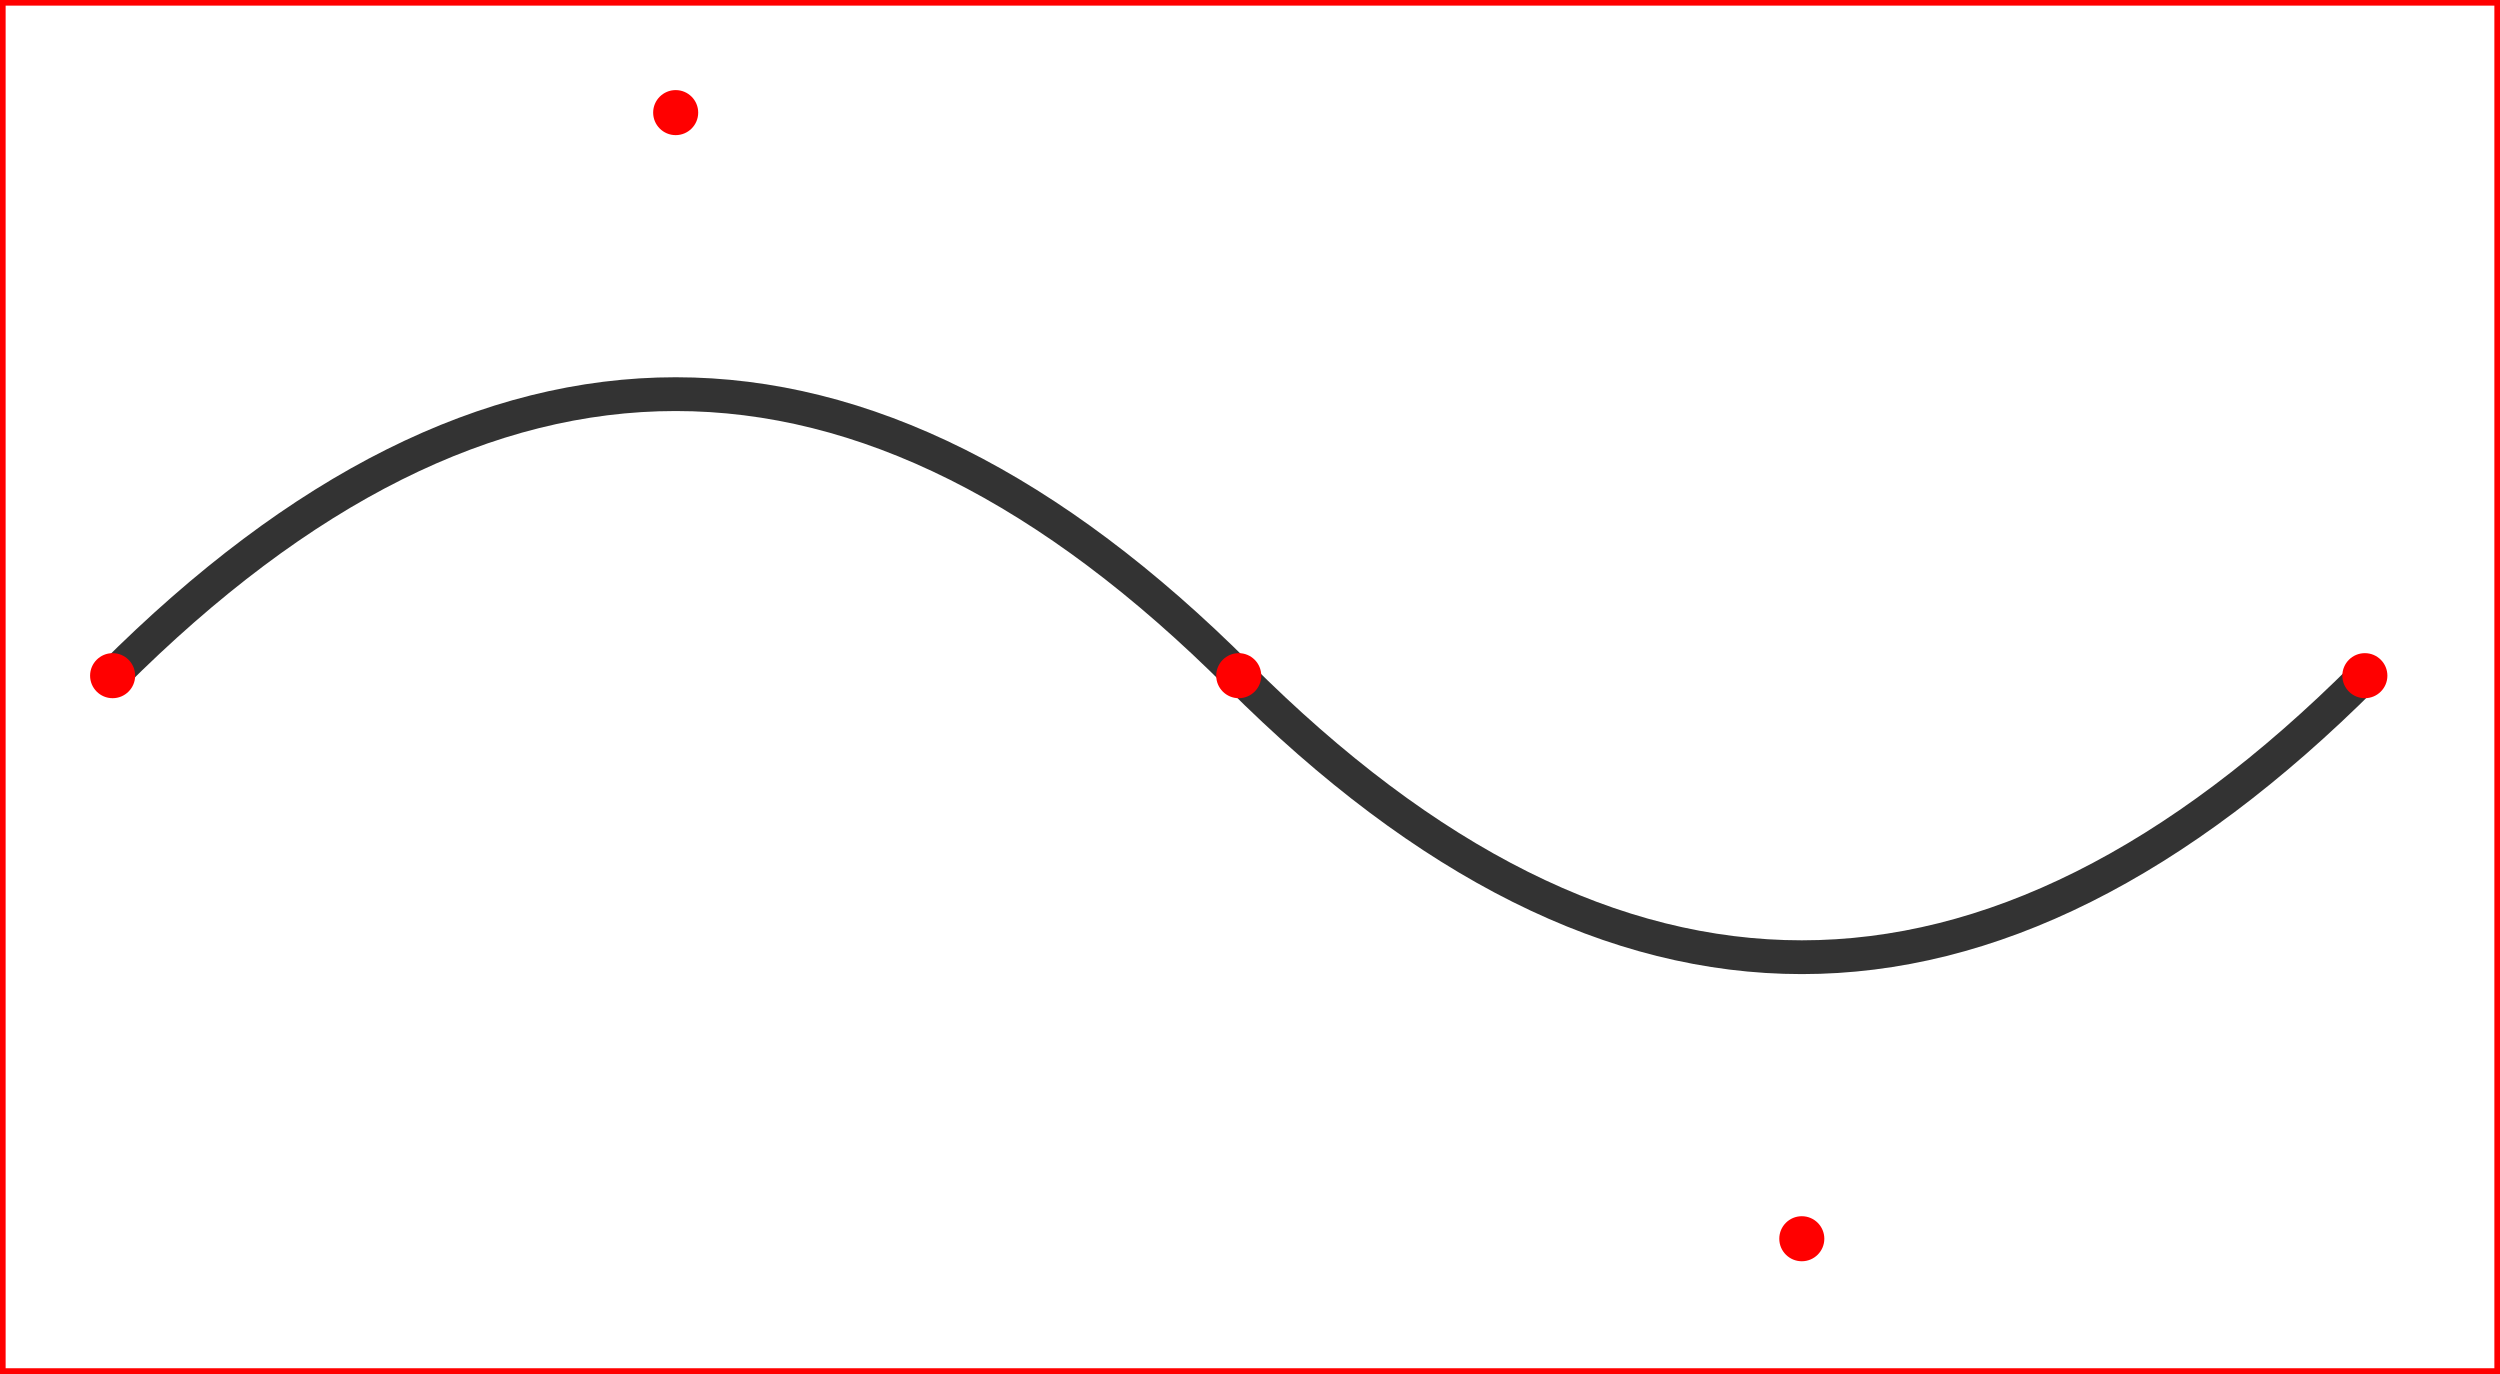
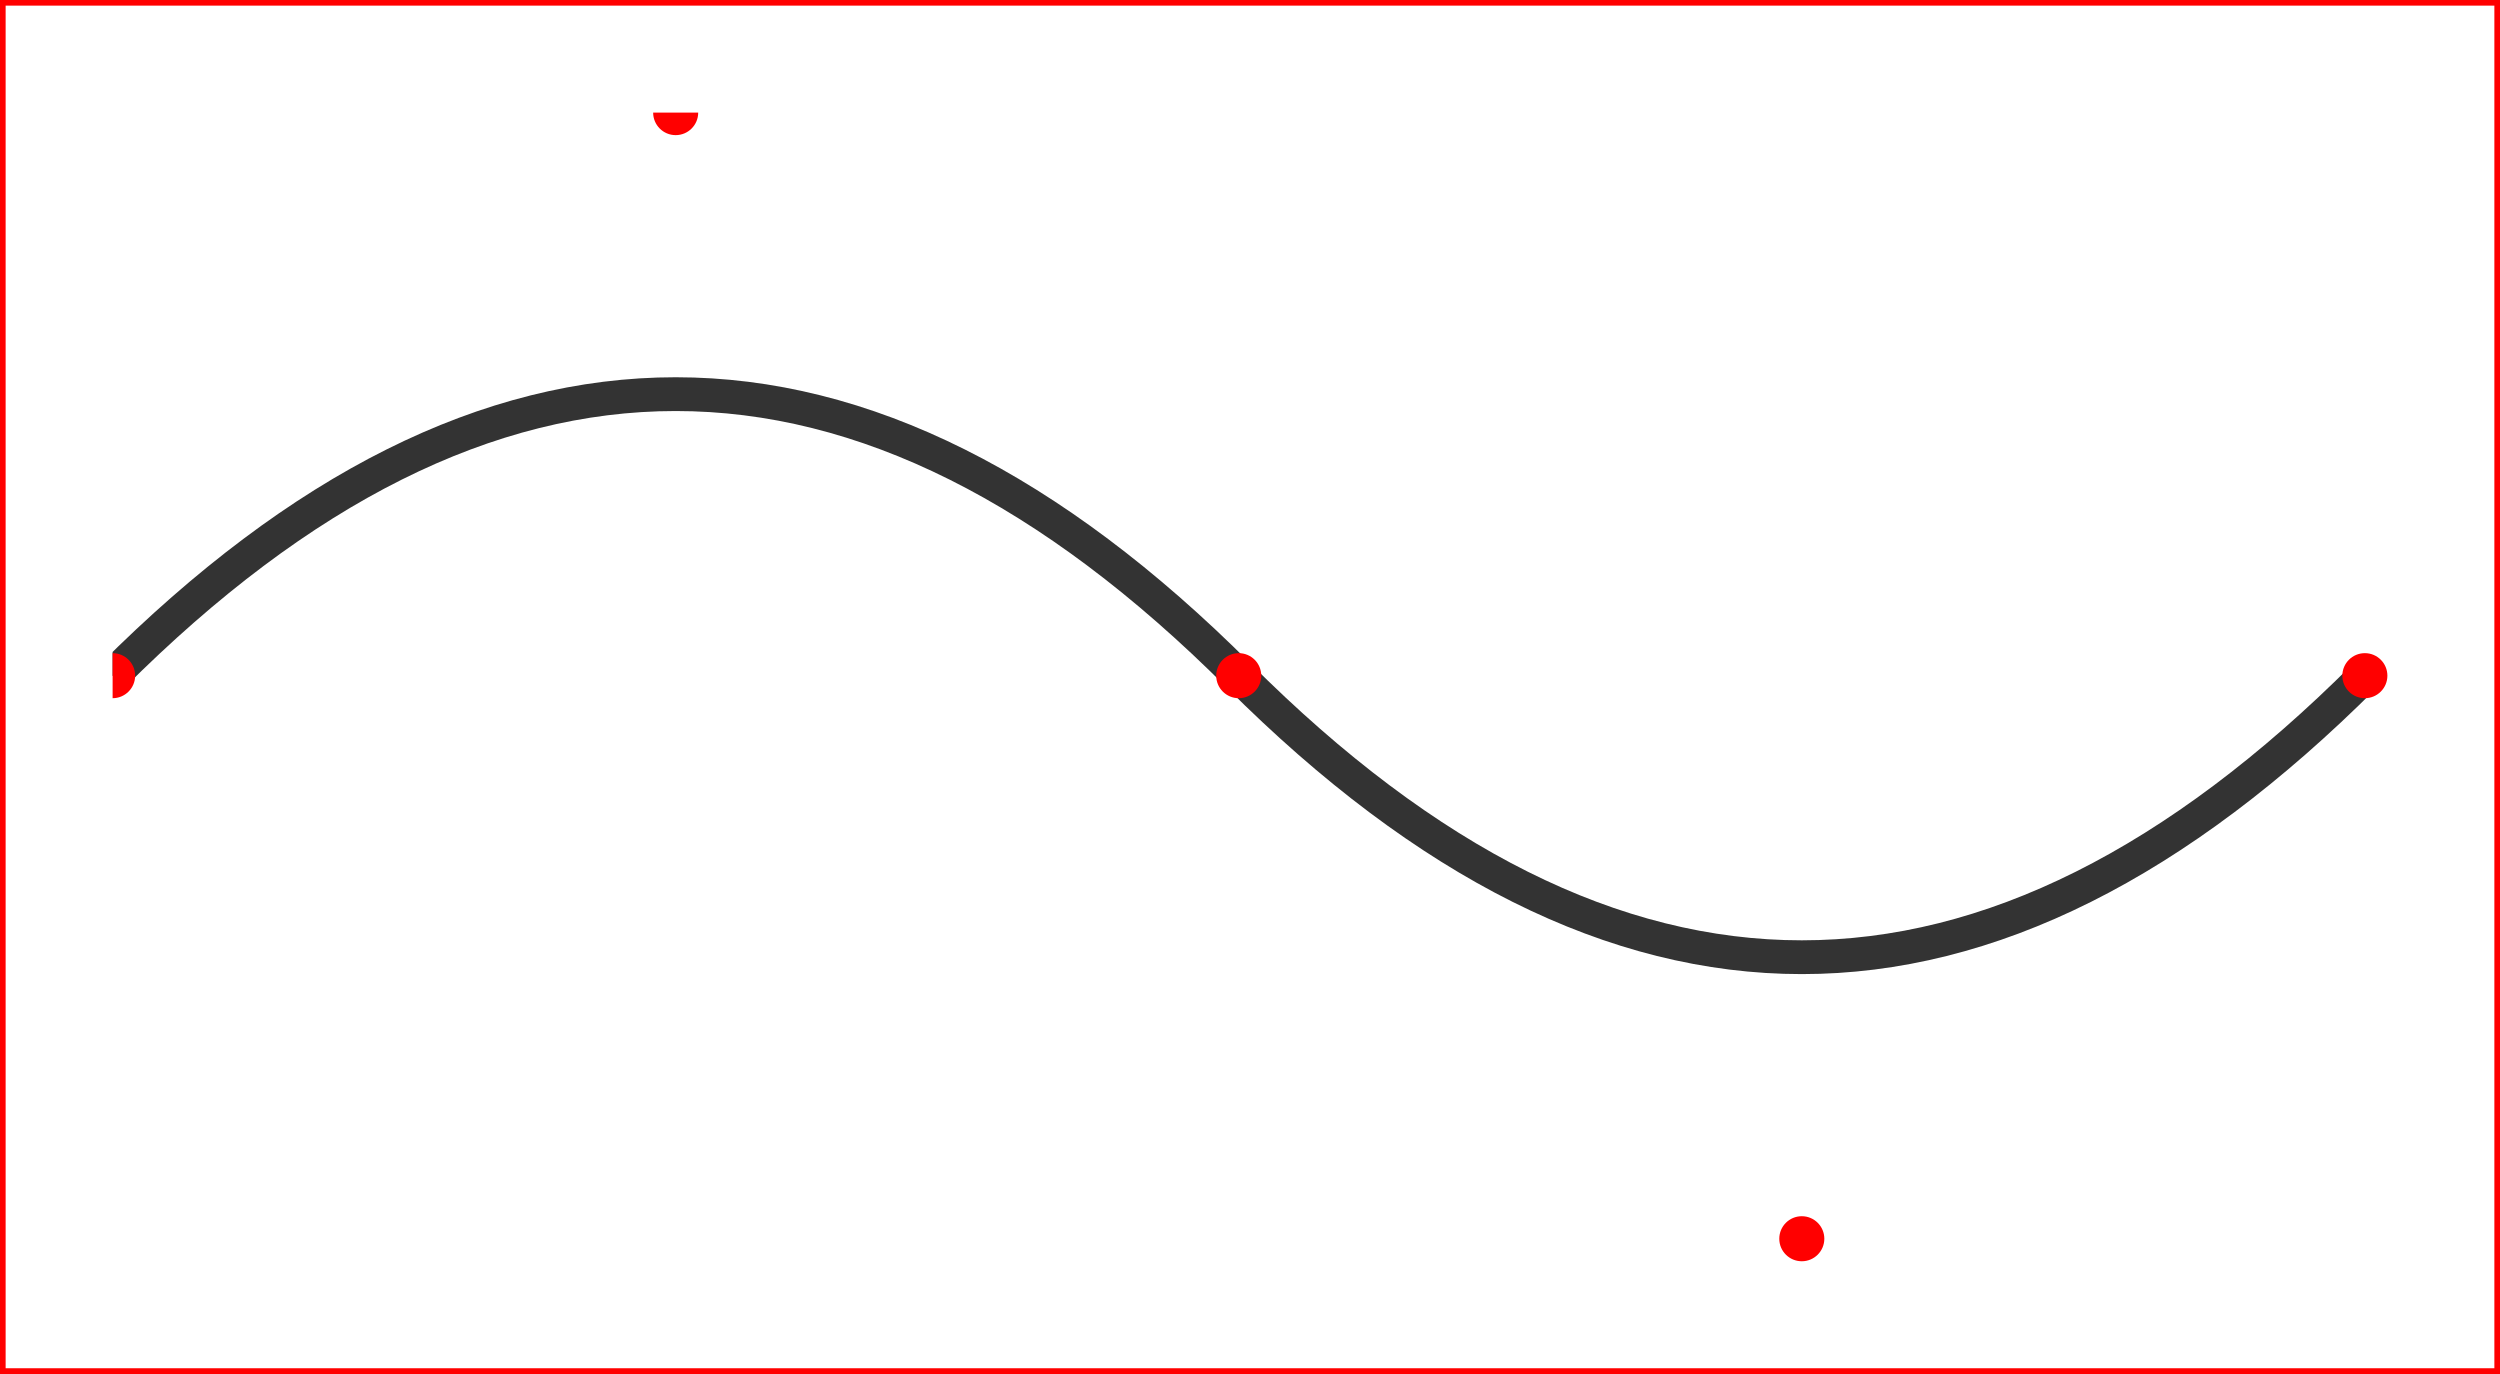
- <svg xmlns="http://www.w3.org/2000/svg" version="1.1" width="222" height="122">
+ <svg xmlns="http://www.w3.org/2000/svg" xmlns:xlink="http://www.w3.org/1999/xlink" version="1.1" width="222" height="122">
  <rect width="222" height="122" stroke-width="1" stroke="red" fill="white" />
-   <path fill="none" stroke="#333333" stroke-width="3" stroke-linejoin="round" d="            M10,60            q50,-50 100,0            q50,50 100,0           " />
-   <circle cx="10" cy="60" r="2" fill="red" />
-   <circle cx="60" cy="10" r="2" fill="red" />
-   <circle cx="110" cy="60" r="2" fill="red" />
-   <circle cx="160" cy="110" r="2" fill="red" />
-   <circle cx="210" cy="60" r="2" fill="red" />
+   <defs>
+     <path id="s1" d="              M0,50              q50,-50 100,0              q50,50 100,0             " />
+     <circle id="s3" cx="0" cy="50" r="2" />
+     <circle id="s4" cx="50" cy="0" r="2" />
+     <circle id="s5" cx="100" cy="50" r="2" />
+     <circle id="s6" cx="150" cy="100" r="2" />
+     <circle id="s7" cx="200" cy="50" r="2" />
+   </defs>
+   <symbol id="default">
+     <use xlink:href="#s1" fill="white" stroke-width="3" stroke="#333333" />
+     <use xlink:href="#s3" fill="red" />
+     <use xlink:href="#s4" fill="red" />
+     <use xlink:href="#s5" fill="red" />
+     <use xlink:href="#s6" fill="red" />
+     <use xlink:href="#s7" fill="red" />
+   </symbol>
+   <use xlink:href="#default" transform="translate(10 10)" />
</svg>
